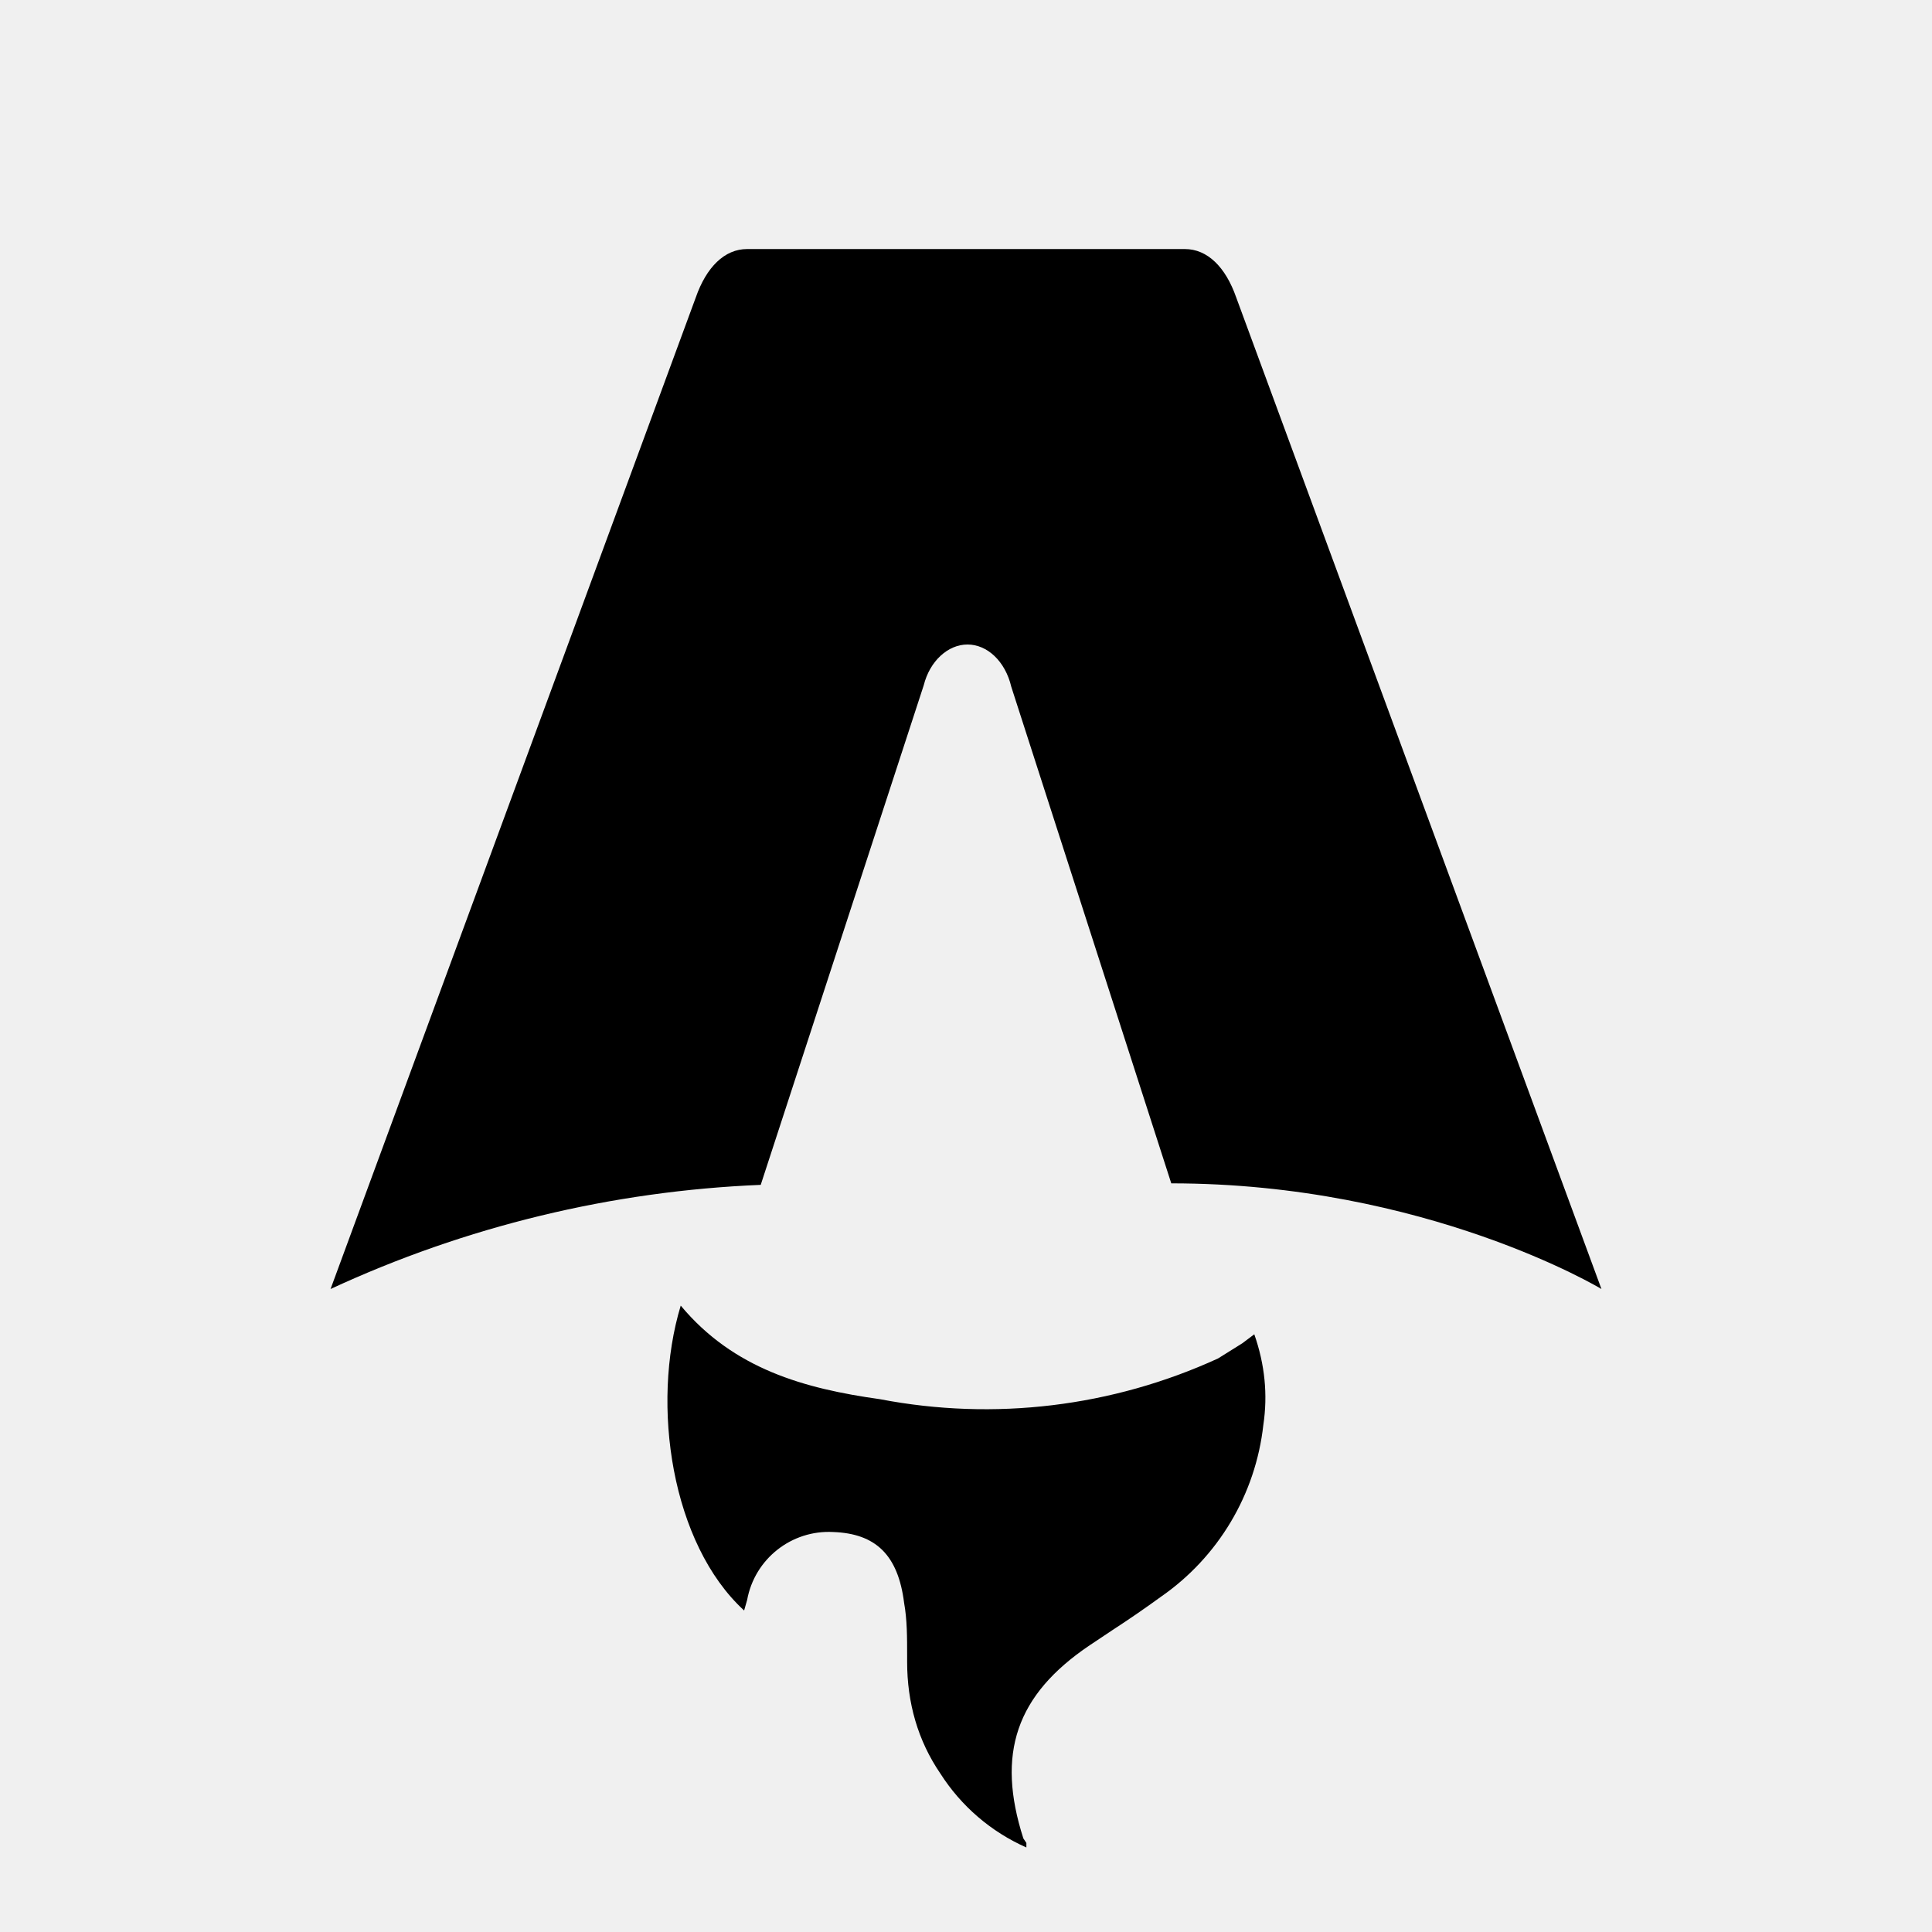
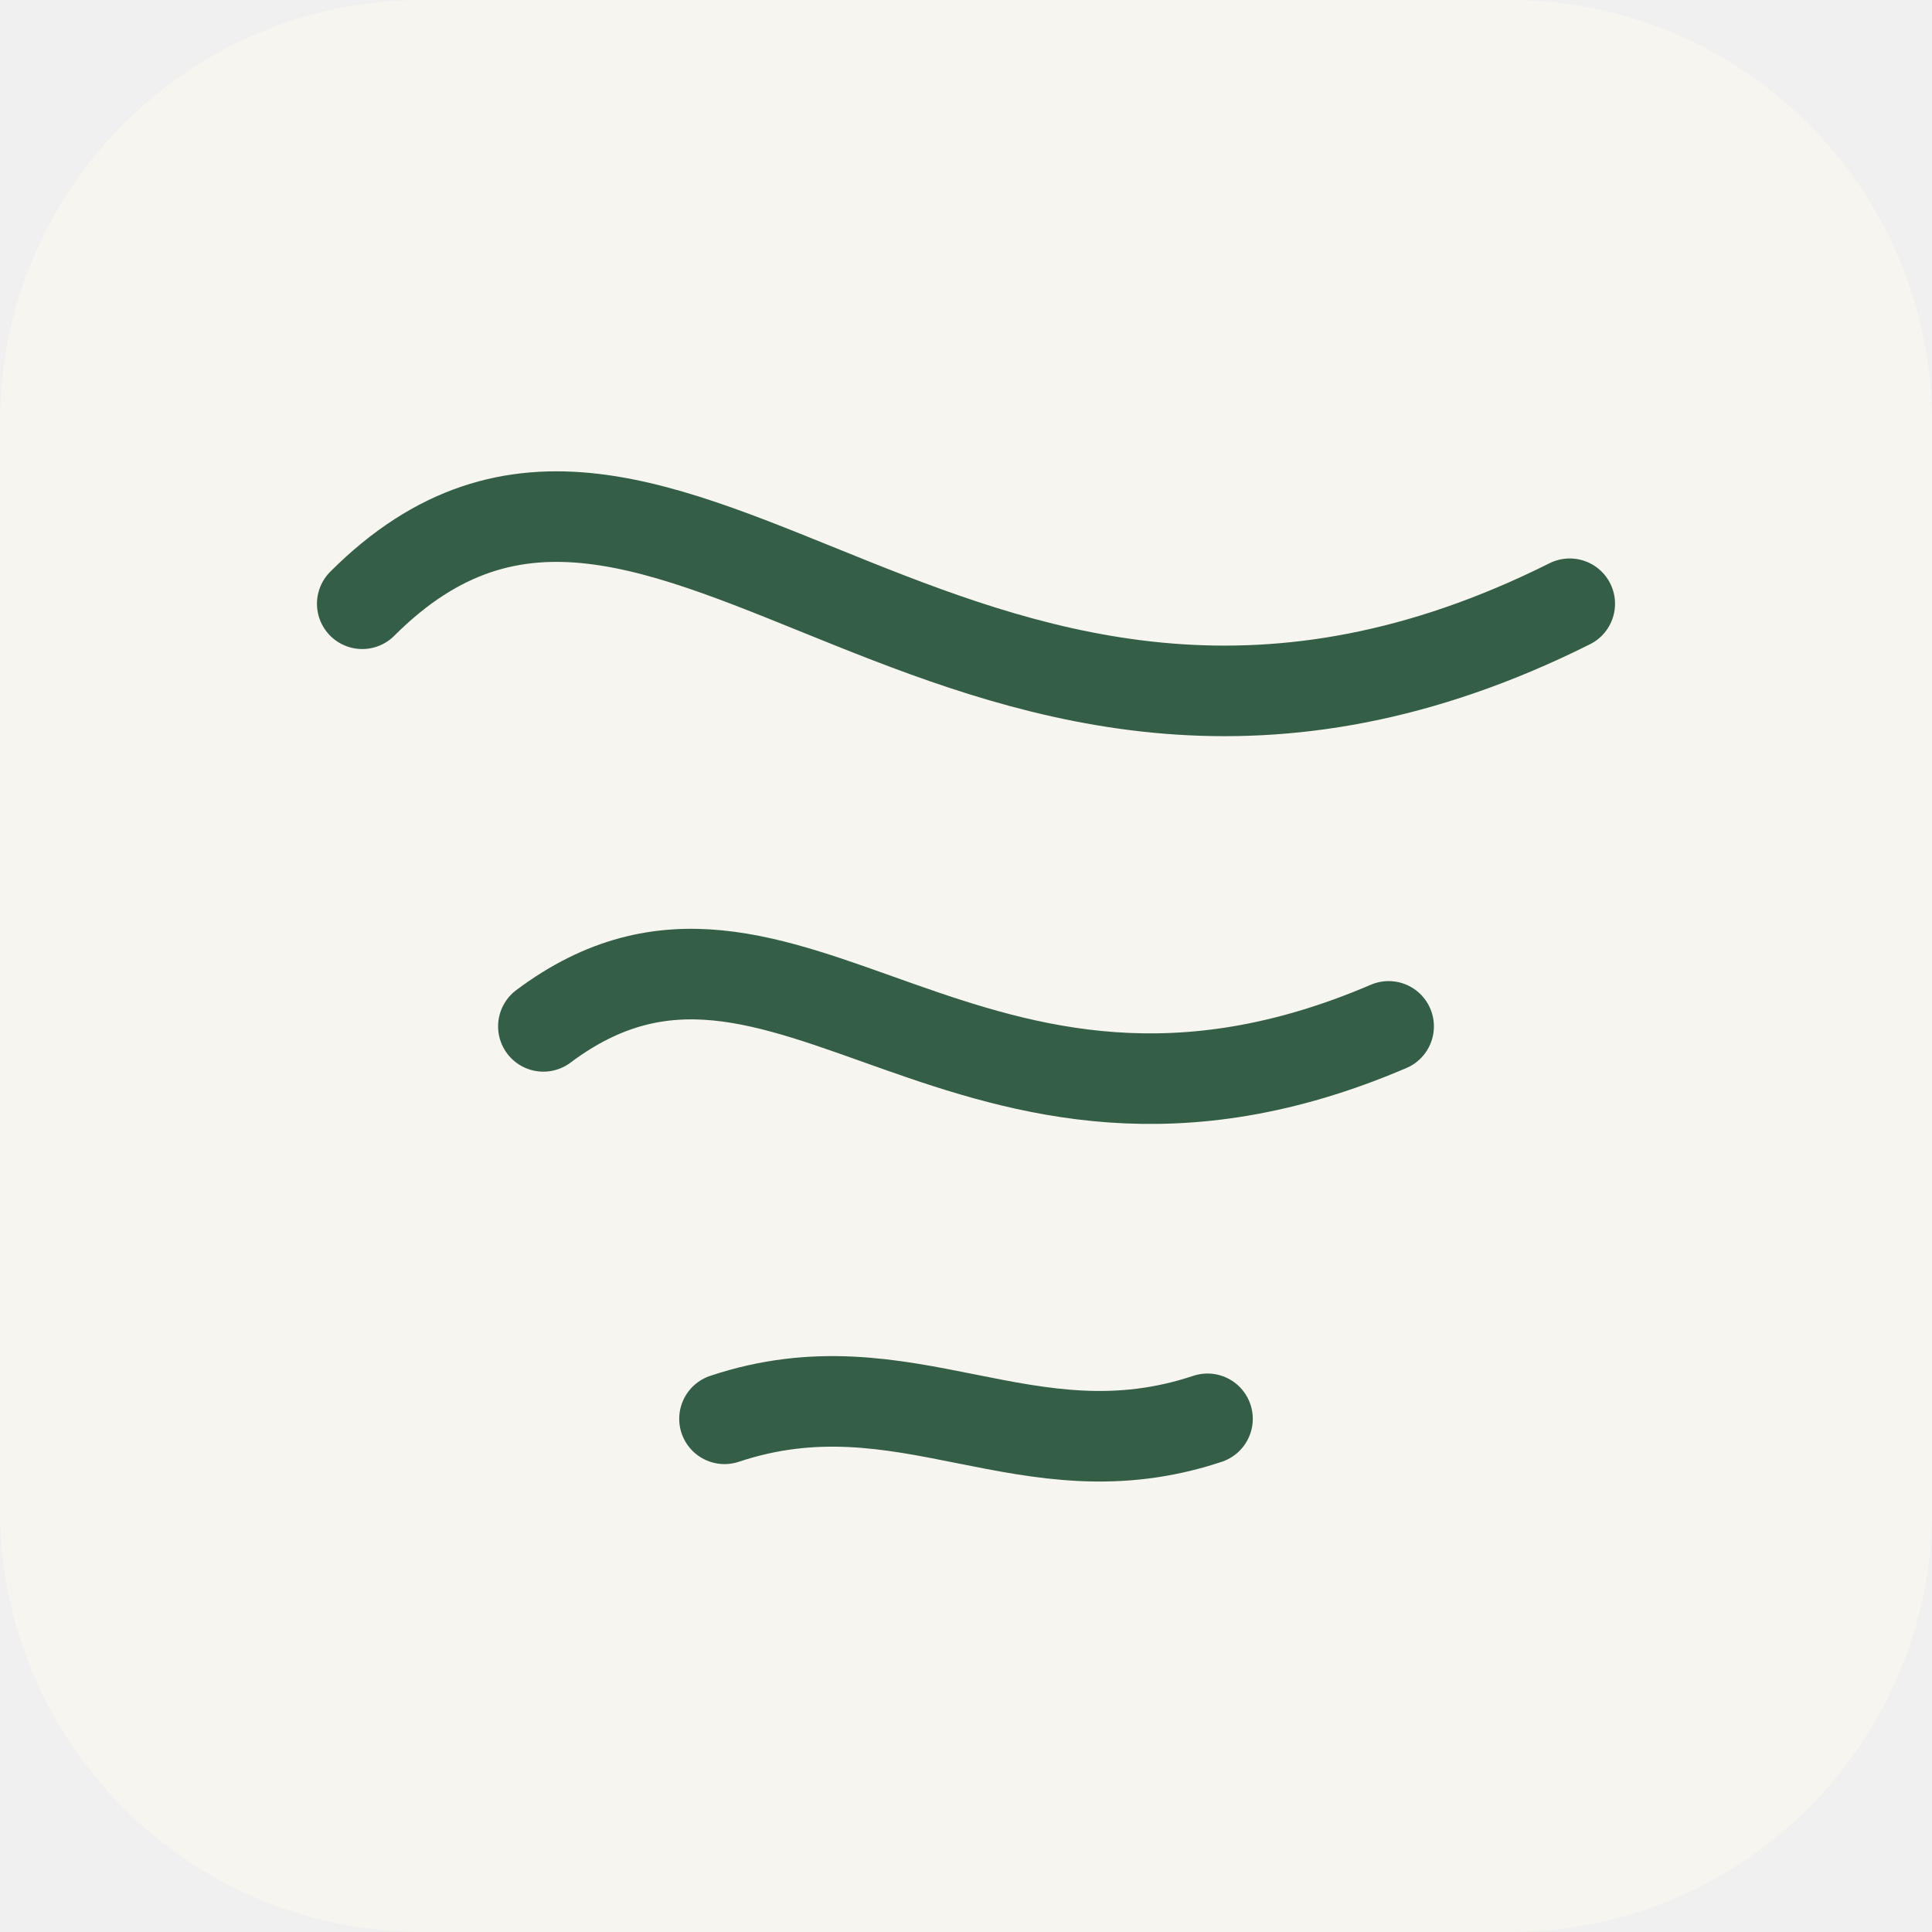
- <svg xmlns="http://www.w3.org/2000/svg" fill="none" viewBox="0 0 128 128">
-   <path d="M50.4 78.5a75.1 75.1 0 0 0-28.5 6.9l24.2-65.7c.7-2 1.9-3.2 3.4-3.2h29c1.5 0 2.7 1.2 3.4 3.2l24.2 65.7s-11.6-7-28.5-7L67 45.5c-.4-1.7-1.6-2.8-2.9-2.8-1.3 0-2.5 1.1-2.9 2.7L50.4 78.5Zm-1.1 28.2Zm-4.2-20.2c-2 6.6-.6 15.8 4.2 20.2a17.5 17.5 0 0 1 .2-.7 5.5 5.5 0 0 1 5.7-4.5c2.8.1 4.3 1.5 4.7 4.7.2 1.1.2 2.3.2 3.5v.4c0 2.7.7 5.2 2.2 7.4a13 13 0 0 0 5.7 4.9v-.3l-.2-.3c-1.8-5.6-.5-9.5 4.4-12.8l1.5-1a73 73 0 0 0 3.2-2.2 16 16 0 0 0 6.8-11.4c.3-2 .1-4-.6-6l-.8.6-1.6 1a37 37 0 0 1-22.4 2.7c-5-.7-9.7-2-13.2-6.2Z" />
-   <style>
-         path { fill: #000; }
-         @media (prefers-color-scheme: dark) {
-             path { fill: #FFF; }
-         }
-     </style>
+ <svg xmlns="http://www.w3.org/2000/svg" viewBox="0 0 64 64">
+   <rect width="64" height="64" rx="14" fill="#f7f5ef" />
+   <g fill="none" stroke="#355e46" stroke-width="3" stroke-linecap="round">
+     <path d="M12 20c10-10 20 10 40 0M18 34c8-6 14 6 28 0M24 47c6-2 10 2 16 0" />
+   </g>
</svg>
